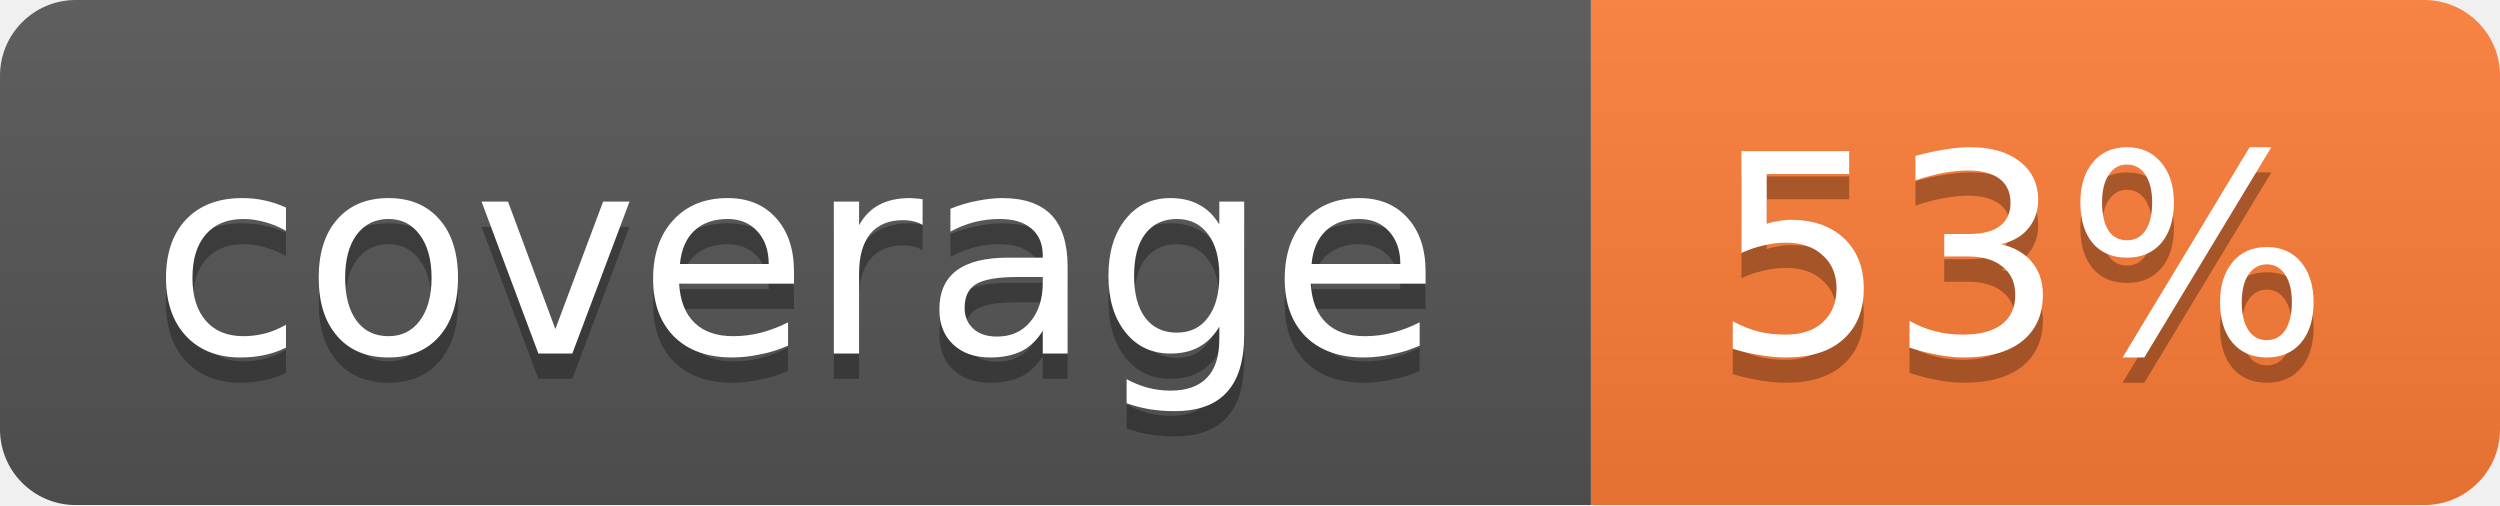
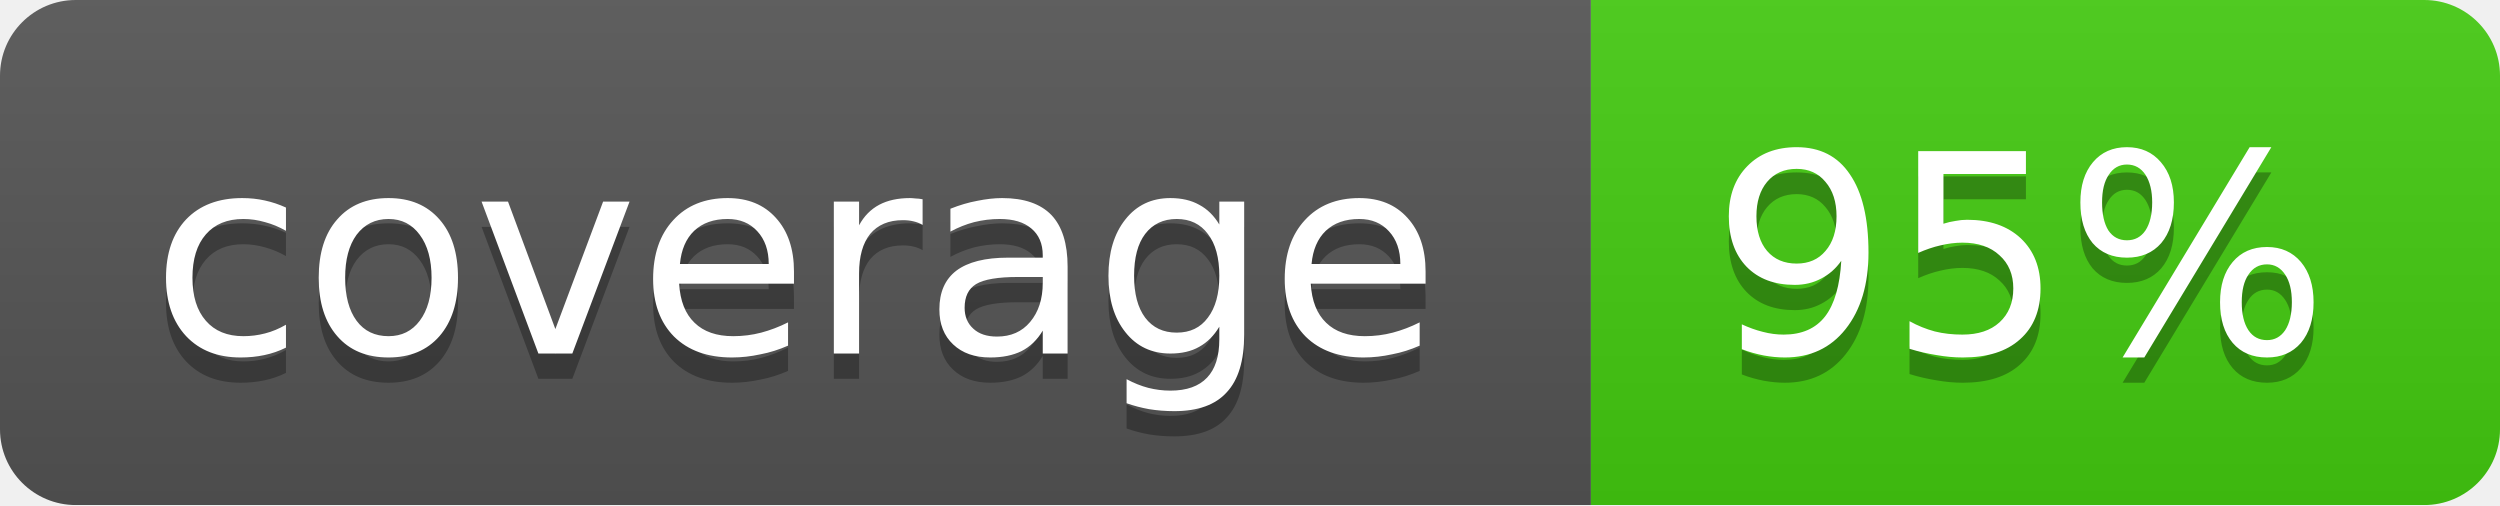
<svg xmlns="http://www.w3.org/2000/svg" width="99" height="20">
  <linearGradient id="b" x2="0" y2="100%">
    <stop offset="0" stop-color="#bbb" stop-opacity=".1" />
    <stop offset="1" stop-opacity=".1" />
  </linearGradient>
  <mask id="a">
    <rect width="99" height="20" rx="3" fill="#fff" />
  </mask>
  <g mask="url(#a)">
    <path fill="#555" d="M0 0h63v20H0z" />
-     <path fill="#fe7d37" d="M63 0h36v20H63z" />
+     <path fill="#4c1" d="M63 0h36v20H63z" />
    <path fill="url(#b)" d="M0 0h99v20H0z" />
  </g>
  <g fill="#fff" text-anchor="middle" font-family="DejaVu Sans,Verdana,Geneva,sans-serif" font-size="11">
    <text x="31.5" y="15" fill="#010101" fill-opacity=".3">coverage</text>
    <text x="31.5" y="14">coverage</text>
-     <text x="80" y="15" fill="#010101" fill-opacity=".3">53%</text>
-     <text x="80" y="14">53%</text>
+     <text x="80" y="15" fill="#010101" fill-opacity=".3">95%</text>
+     <text x="80" y="14">95%</text>
  </g>
</svg>
